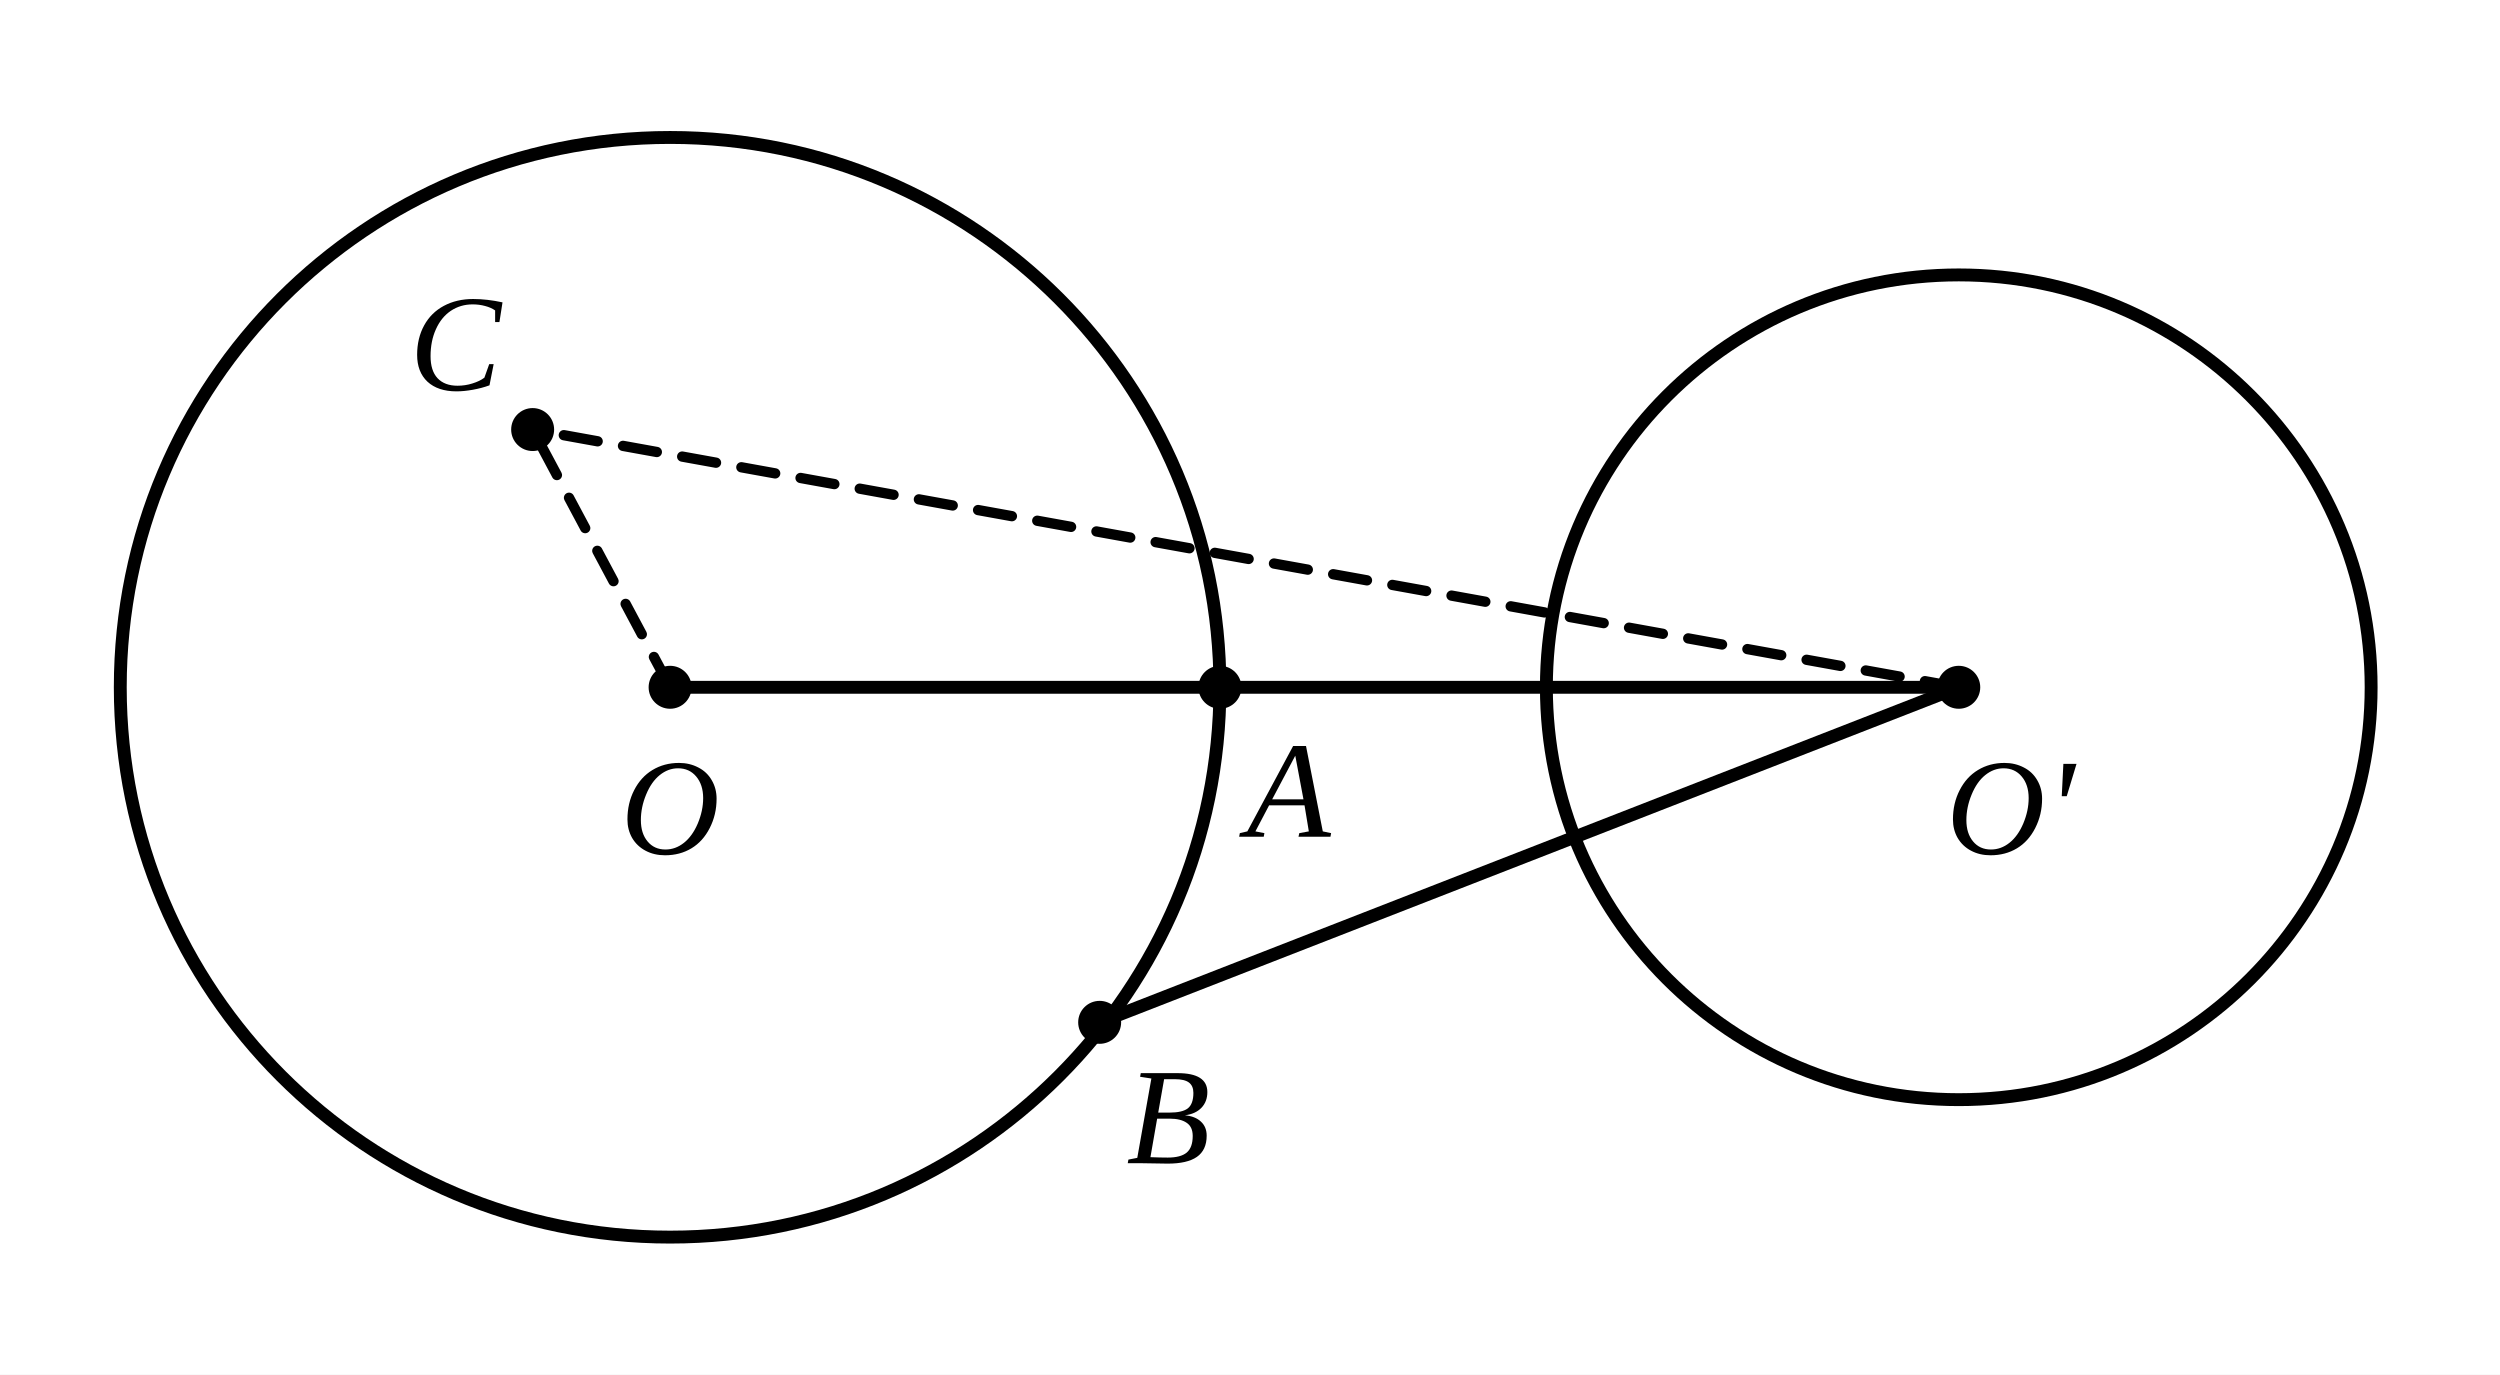
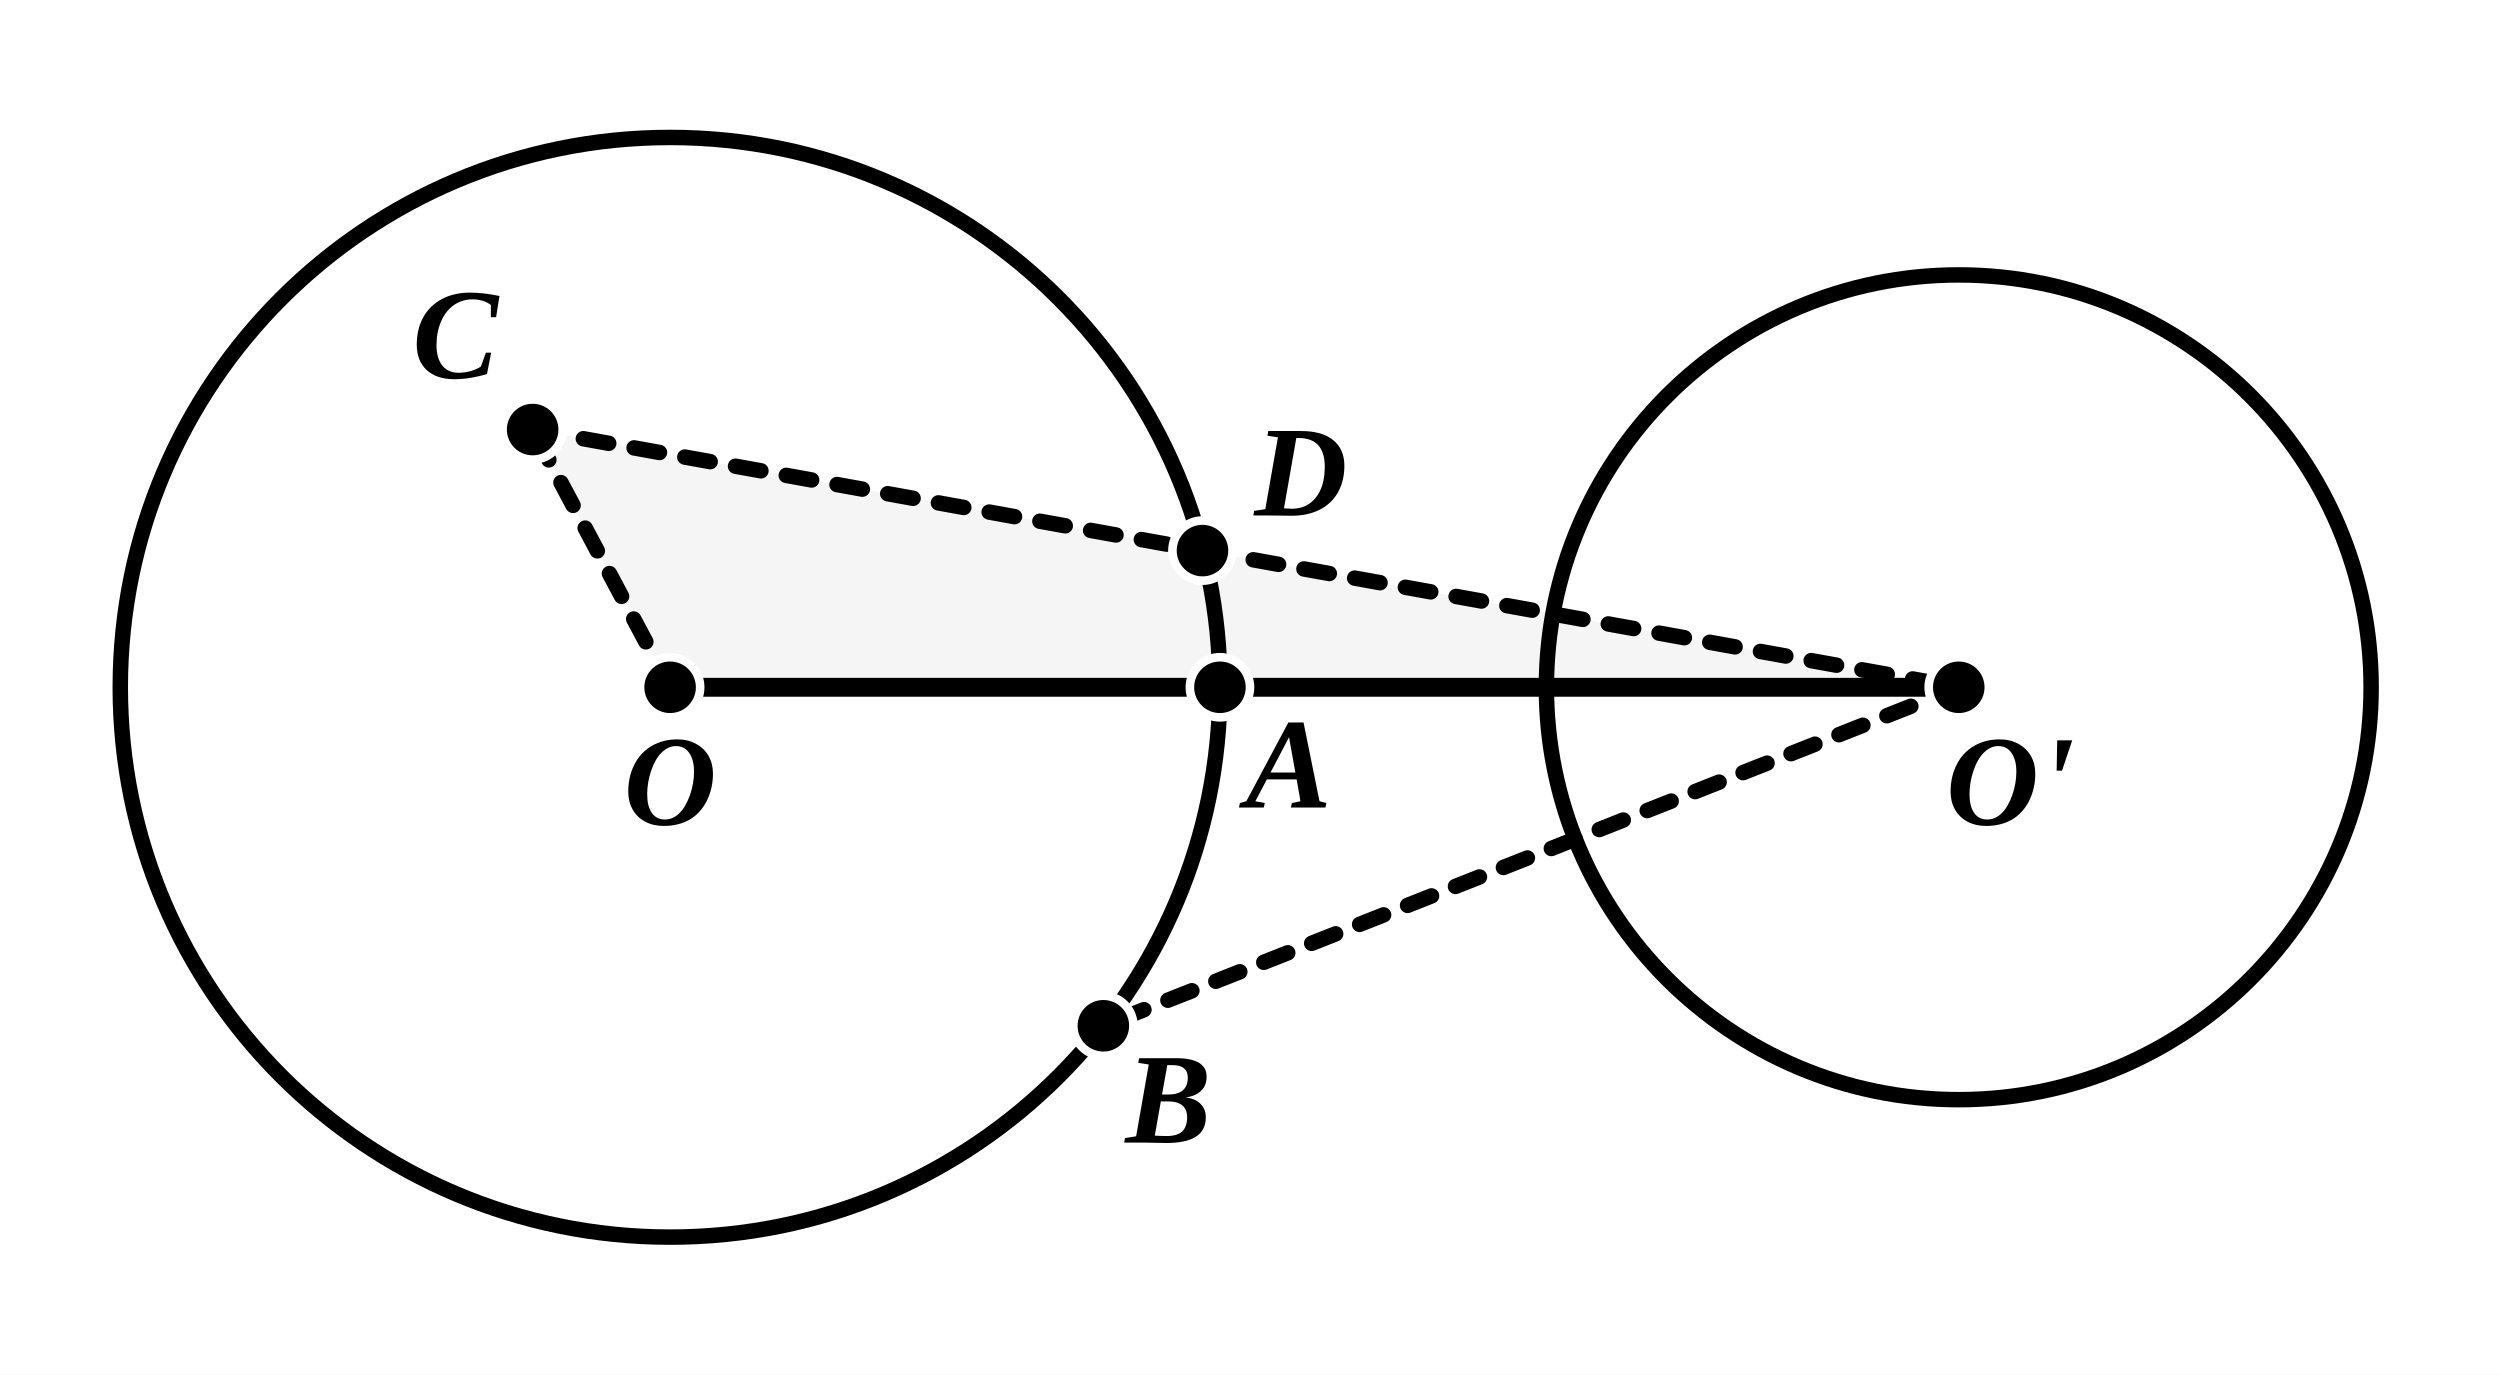
- <svg xmlns="http://www.w3.org/2000/svg" viewBox="0 0 291 160" width="100%" height="auto" class="euclid-diagram">
+ <svg xmlns="http://www.w3.org/2000/svg" viewBox="0 0 291 160" width="291" height="160" class="euclid-graphic" data-graphic-id="0036.g1" data-folio="0036" data-graphic="g1" data-proposition="III.12">
  <style>
- .euclid-diagram {
-     display: block;
-     max-width: 100%;
-     margin: 1.5rem auto;
-     background-color: #ffffff;
- }
- .geometry {
-     stroke: #000000;
-     stroke-width: 1.5;
-     stroke-linecap: round;
-     stroke-linejoin: round;
-     fill: none;
- }
- .construction {
-     stroke: #000000;
-     stroke-width: 1.2;
-     stroke-linecap: round;
-     stroke-linejoin: round;
-     stroke-dasharray: 4, 3;
-     fill: none;
- }
- .point {
-     fill: #000000;
- }
- .label {
-     font-family: "Times New Roman", Times, serif;
-     font-size: 16px;
-     font-style: italic;
-     fill: #000000;
-     text-anchor: middle;
-     dominant-baseline: central;
- }
- .interactive {
-     cursor: pointer;
- }
- .interactive:hover .geometry,
- .interactive:hover.geometry,
- .interactive:hover .construction,
- .interactive:hover.construction {
-     stroke: #0284c7;
-     stroke-width: 2.5;
- }
- .interactive:hover .point,
- .interactive:hover.point {
-     fill: #0284c7;
- }
- .interactive:hover .label,
- .interactive:hover.label {
-     fill: #0284c7;
-     font-weight: bold;
- }
- </style>
-   <rect width="291" height="160" fill="#ffffff" />
-   <g id="circle-O" class="interactive">
-     <circle cx="78" cy="80" r="64" class="geometry" />
+     .euclid-graphic {
+       font-family: 'Times New Roman', 'Georgia', serif;
+       font-style: italic;
+       background-color: #ffffff;
+     }
+     .geom-line {
+       stroke: #000000;
+       stroke-width: 2.2;
+       stroke-linecap: round;
+       transition: stroke 0.15s, stroke-width 0.15s;
+     }
+     .geom-dashed {
+       stroke-dasharray: 3, 3;
+       stroke-width: 1.8;
+     }
+     .geom-circle {
+       stroke: #000000;
+       stroke-width: 1.8;
+       fill: none;
+       transition: stroke 0.15s, stroke-width 0.15s;
+     }
+     .geom-arc {
+       stroke: #000000;
+       stroke-width: 1.6;
+       fill: none;
+       transition: stroke 0.15s;
+     }
+     .geom-polygon {
+       fill: #000000;
+       fill-opacity: 0.04;
+       stroke: none;
+       transition: fill-opacity 0.15s;
+     }
+     .wedge, .angle {
+       fill: #ef4444;
+       fill-opacity: 0.24;
+       stroke: #ef4444;
+       stroke-width: 2;
+       stroke-linejoin: round;
+       transition: opacity 0.12s ease;
+     }
+     .geom-point {
+       fill: #000000;
+       stroke: #ffffff;
+       stroke-width: 1;
+     }
+     .geom-label {
+       font-size: 15px;
+       font-weight: bold;
+       fill: #000000;
+       user-select: none;
+     }
+     .geom-overlay {
+       opacity: 0;
+       pointer-events: none;
+       transition: opacity 0.12s ease;
+     }
+     /* Interactive Highlight States */
+     [data-ref]:hover, .highlight, .geom-highlight-active {
+       opacity: 1 !important;
+       stroke: #ef4444 !important;
+       stroke-width: 3.5 !important;
+       cursor: pointer;
+     }
+     text[data-ref]:hover, text.highlight, text.geom-highlight-active {
+       fill: #ef4444 !important;
+       stroke: none !important;
+     }
+     .geom-polygon:hover, .geom-polygon.highlight, polygon.geom-highlight-active,
+     path.wedge.geom-highlight-active, path.angle.geom-highlight-active {
+       opacity: 1 !important;
+       fill-opacity: 0.24 !important;
+       fill: #ef4444 !important;
+       stroke: #ef4444 !important;
+       stroke-width: 2.5 !important;
+     }
+     .geom-point:hover, .geom-point.highlight, circle.geom-point.geom-highlight-active {
+       r: 5.5 !important;
+       fill: #ef4444 !important;
+       stroke: #ffffff !important;
+       stroke-width: 1.5 !important;
+     }
+   </style>
+   <rect width="100%" height="100%" fill="#ffffff" />
+   <g id="elements">
+     <circle id="el-circle-O" data-ref="( O A )" data-aliases="( O ); ( A B D )" data-type="circle" cx="78" cy="80" r="64" class="geom-circle" />
+     <circle id="el-circle-O-prime" data-ref="( O' A' )" data-aliases="( O' )" data-type="circle" cx="228" cy="80" r="48" class="geom-circle" />
  </g>
-   <g id="circle-O-prime" class="interactive">
-     <circle cx="228" cy="80" r="48" class="geometry" />
+   <g id="graphics">
+     <polygon id="el-tri-OCOprime" data-ref="&lt; O C O' &gt;" data-type="polygon" points="78,80 62,50 228,80" class="geom-polygon" />
+     <line id="el-seg-OA" data-ref="/ O A /" data-aliases="/ A O /; r" data-type="segment" x1="78" y1="80" x2="142" y2="80" class="geom-line" />
+     <line id="el-seg-AOprime" data-ref="/ A O' /" data-aliases="/ O' A /" data-type="segment" x1="142" y1="80" x2="228" y2="80" class="geom-line" />
+     <line id="el-seg-OprimeAprime" data-ref="/ O' A' /" data-aliases="/ A' O' /; r'" data-type="segment" x1="228" y1="80" x2="180" y2="80" class="geom-line geom-overlay" />
+     <line id="el-seg-OOprime" data-ref="/ O O' /" data-aliases="/ O' O /" data-type="segment" x1="78" y1="80" x2="228" y2="80" class="geom-line geom-overlay" />
+     <line id="el-seg-OprimeB" data-ref="/ O' B /" data-aliases="/ B O' /" data-type="segment" x1="228" y1="80" x2="128.43" y2="119.40" class="geom-line geom-dashed" />
+     <line id="el-seg-OC" data-ref="/ O C /" data-aliases="/ C O /" data-type="segment" x1="78" y1="80" x2="62" y2="50" class="geom-line geom-dashed" />
+     <line id="el-seg-CD" data-ref="/ C D /" data-aliases="/ D C /" data-type="segment" x1="62" y1="50" x2="139.97" y2="64.09" class="geom-line geom-dashed" />
+     <line id="el-seg-DOprime" data-ref="/ D O' /" data-aliases="/ O' D /" data-type="segment" x1="139.97" y1="64.09" x2="228" y2="80" class="geom-line geom-dashed" />
+     <line id="el-seg-OprimeC" data-ref="/ O' C /" data-aliases="/ C O' /" data-type="segment" x1="228" y1="80" x2="62" y2="50" class="geom-line geom-dashed geom-overlay" />
  </g>
-   <g id="line-OO-prime" class="interactive">
-     <line x1="78" y1="80" x2="228" y2="80" class="geometry" />
-   </g>
-   <g id="line-O-prime-B" class="interactive">
-     <line x1="228" y1="80" x2="128" y2="119" class="geometry" />
-   </g>
-   <g id="lines-OC-O-prime-C" class="interactive">
-     <line x1="78" y1="80" x2="62" y2="50" class="construction" />
-     <line x1="228" y1="80" x2="62" y2="50" class="construction" />
+   <g id="highlights" style="pointer-events: none;">
+     <polygon id="hl-tri-OCOprime" data-ref="&lt; O C O' &gt;" points="78,80 62,50 228,80" class="geom-polygon geom-overlay" />
+     <circle id="hl-circle-O" data-ref="( O A )" data-aliases="( O ); ( A B D )" cx="78" cy="80" r="64" class="geom-circle geom-overlay" />
+     <circle id="hl-circle-O-prime" data-ref="( O' A' )" data-aliases="( O' )" cx="228" cy="80" r="48" class="geom-circle geom-overlay" />
+     <line id="hl-seg-OA" data-ref="/ O A /" data-aliases="/ A O /; r" x1="78" y1="80" x2="142" y2="80" class="geom-line geom-overlay" />
+     <line id="hl-seg-AOprime" data-ref="/ A O' /" data-aliases="/ O' A /" x1="142" y1="80" x2="228" y2="80" class="geom-line geom-overlay" />
+     <line id="hl-seg-OprimeAprime" data-ref="/ O' A' /" data-aliases="/ A' O' /; r'" x1="228" y1="80" x2="180" y2="80" class="geom-line geom-overlay" />
+     <line id="hl-seg-OOprime" data-ref="/ O O' /" data-aliases="/ O' O /" x1="78" y1="80" x2="228" y2="80" class="geom-line geom-overlay" />
+     <line id="hl-seg-OprimeB" data-ref="/ O' B /" data-aliases="/ B O' /" x1="228" y1="80" x2="128.43" y2="119.40" class="geom-line geom-overlay" />
+     <line id="hl-seg-OC" data-ref="/ O C /" data-aliases="/ C O /" x1="78" y1="80" x2="62" y2="50" class="geom-line geom-overlay" />
+     <line id="hl-seg-CD" data-ref="/ C D /" data-aliases="/ D C /" x1="62" y1="50" x2="139.97" y2="64.09" class="geom-line geom-overlay" />
+     <line id="hl-seg-DOprime" data-ref="/ D O' /" data-aliases="/ O' D /" x1="139.97" y1="64.09" x2="228" y2="80" class="geom-line geom-overlay" />
+     <line id="hl-seg-OprimeC" data-ref="/ O' C /" data-aliases="/ C O' /" x1="228" y1="80" x2="62" y2="50" class="geom-line geom-overlay" />
  </g>
  <g id="points">
-     <circle cx="78" cy="80" r="2.5" class="point" />
-     <circle cx="228" cy="80" r="2.5" class="point" />
-     <circle cx="142" cy="80" r="2.5" class="point" />
-     <circle cx="128" cy="119" r="2.5" class="point" />
-     <circle cx="62" cy="50" r="2.5" class="point" />
+     <circle id="el-pt-O" data-ref="O" data-type="point" cx="78" cy="80" r="3.5" class="geom-point" />
+     <circle id="el-pt-Oprime" data-ref="O'" data-type="point" cx="228" cy="80" r="3.5" class="geom-point" />
+     <circle id="el-pt-A" data-ref="A" data-type="point" cx="142" cy="80" r="3.5" class="geom-point" />
+     <circle id="el-pt-Aprime" data-ref="A'" data-type="point" cx="180" cy="80" r="3" class="geom-point geom-overlay" />
+     <circle id="el-pt-B" data-ref="B" data-type="point" cx="128.43" cy="119.40" r="3.5" class="geom-point" />
+     <circle id="el-pt-C" data-ref="C" data-type="point" cx="62" cy="50" r="3.5" class="geom-point" />
+     <circle id="el-pt-D" data-ref="D" data-type="point" cx="139.97" cy="64.09" r="3.5" class="geom-point" />
  </g>
  <g id="labels">
-     <text x="78" y="94" class="label">O</text>
-     <text x="234" y="94" class="label">O'</text>
-     <text x="150" y="92" class="label">A</text>
-     <text x="136" y="130" class="label">B</text>
-     <text x="53" y="40" class="label">C</text>
+     <text id="lbl-O" data-ref="O" x="78" y="96" text-anchor="middle" class="geom-label">O</text>
+     <text id="lbl-Oprime" data-ref="O'" x="234" y="96" text-anchor="middle" class="geom-label">O'</text>
+     <text id="lbl-A" data-ref="A" x="150" y="94" text-anchor="middle" class="geom-label">A</text>
+     <text id="lbl-B" data-ref="B" x="136" y="133" text-anchor="middle" class="geom-label">B</text>
+     <text id="lbl-C" data-ref="C" x="53" y="44" text-anchor="middle" class="geom-label">C</text>
+     <text id="lbl-D" data-ref="D" x="146" y="60" text-anchor="start" class="geom-label">D</text>
  </g>
</svg>
